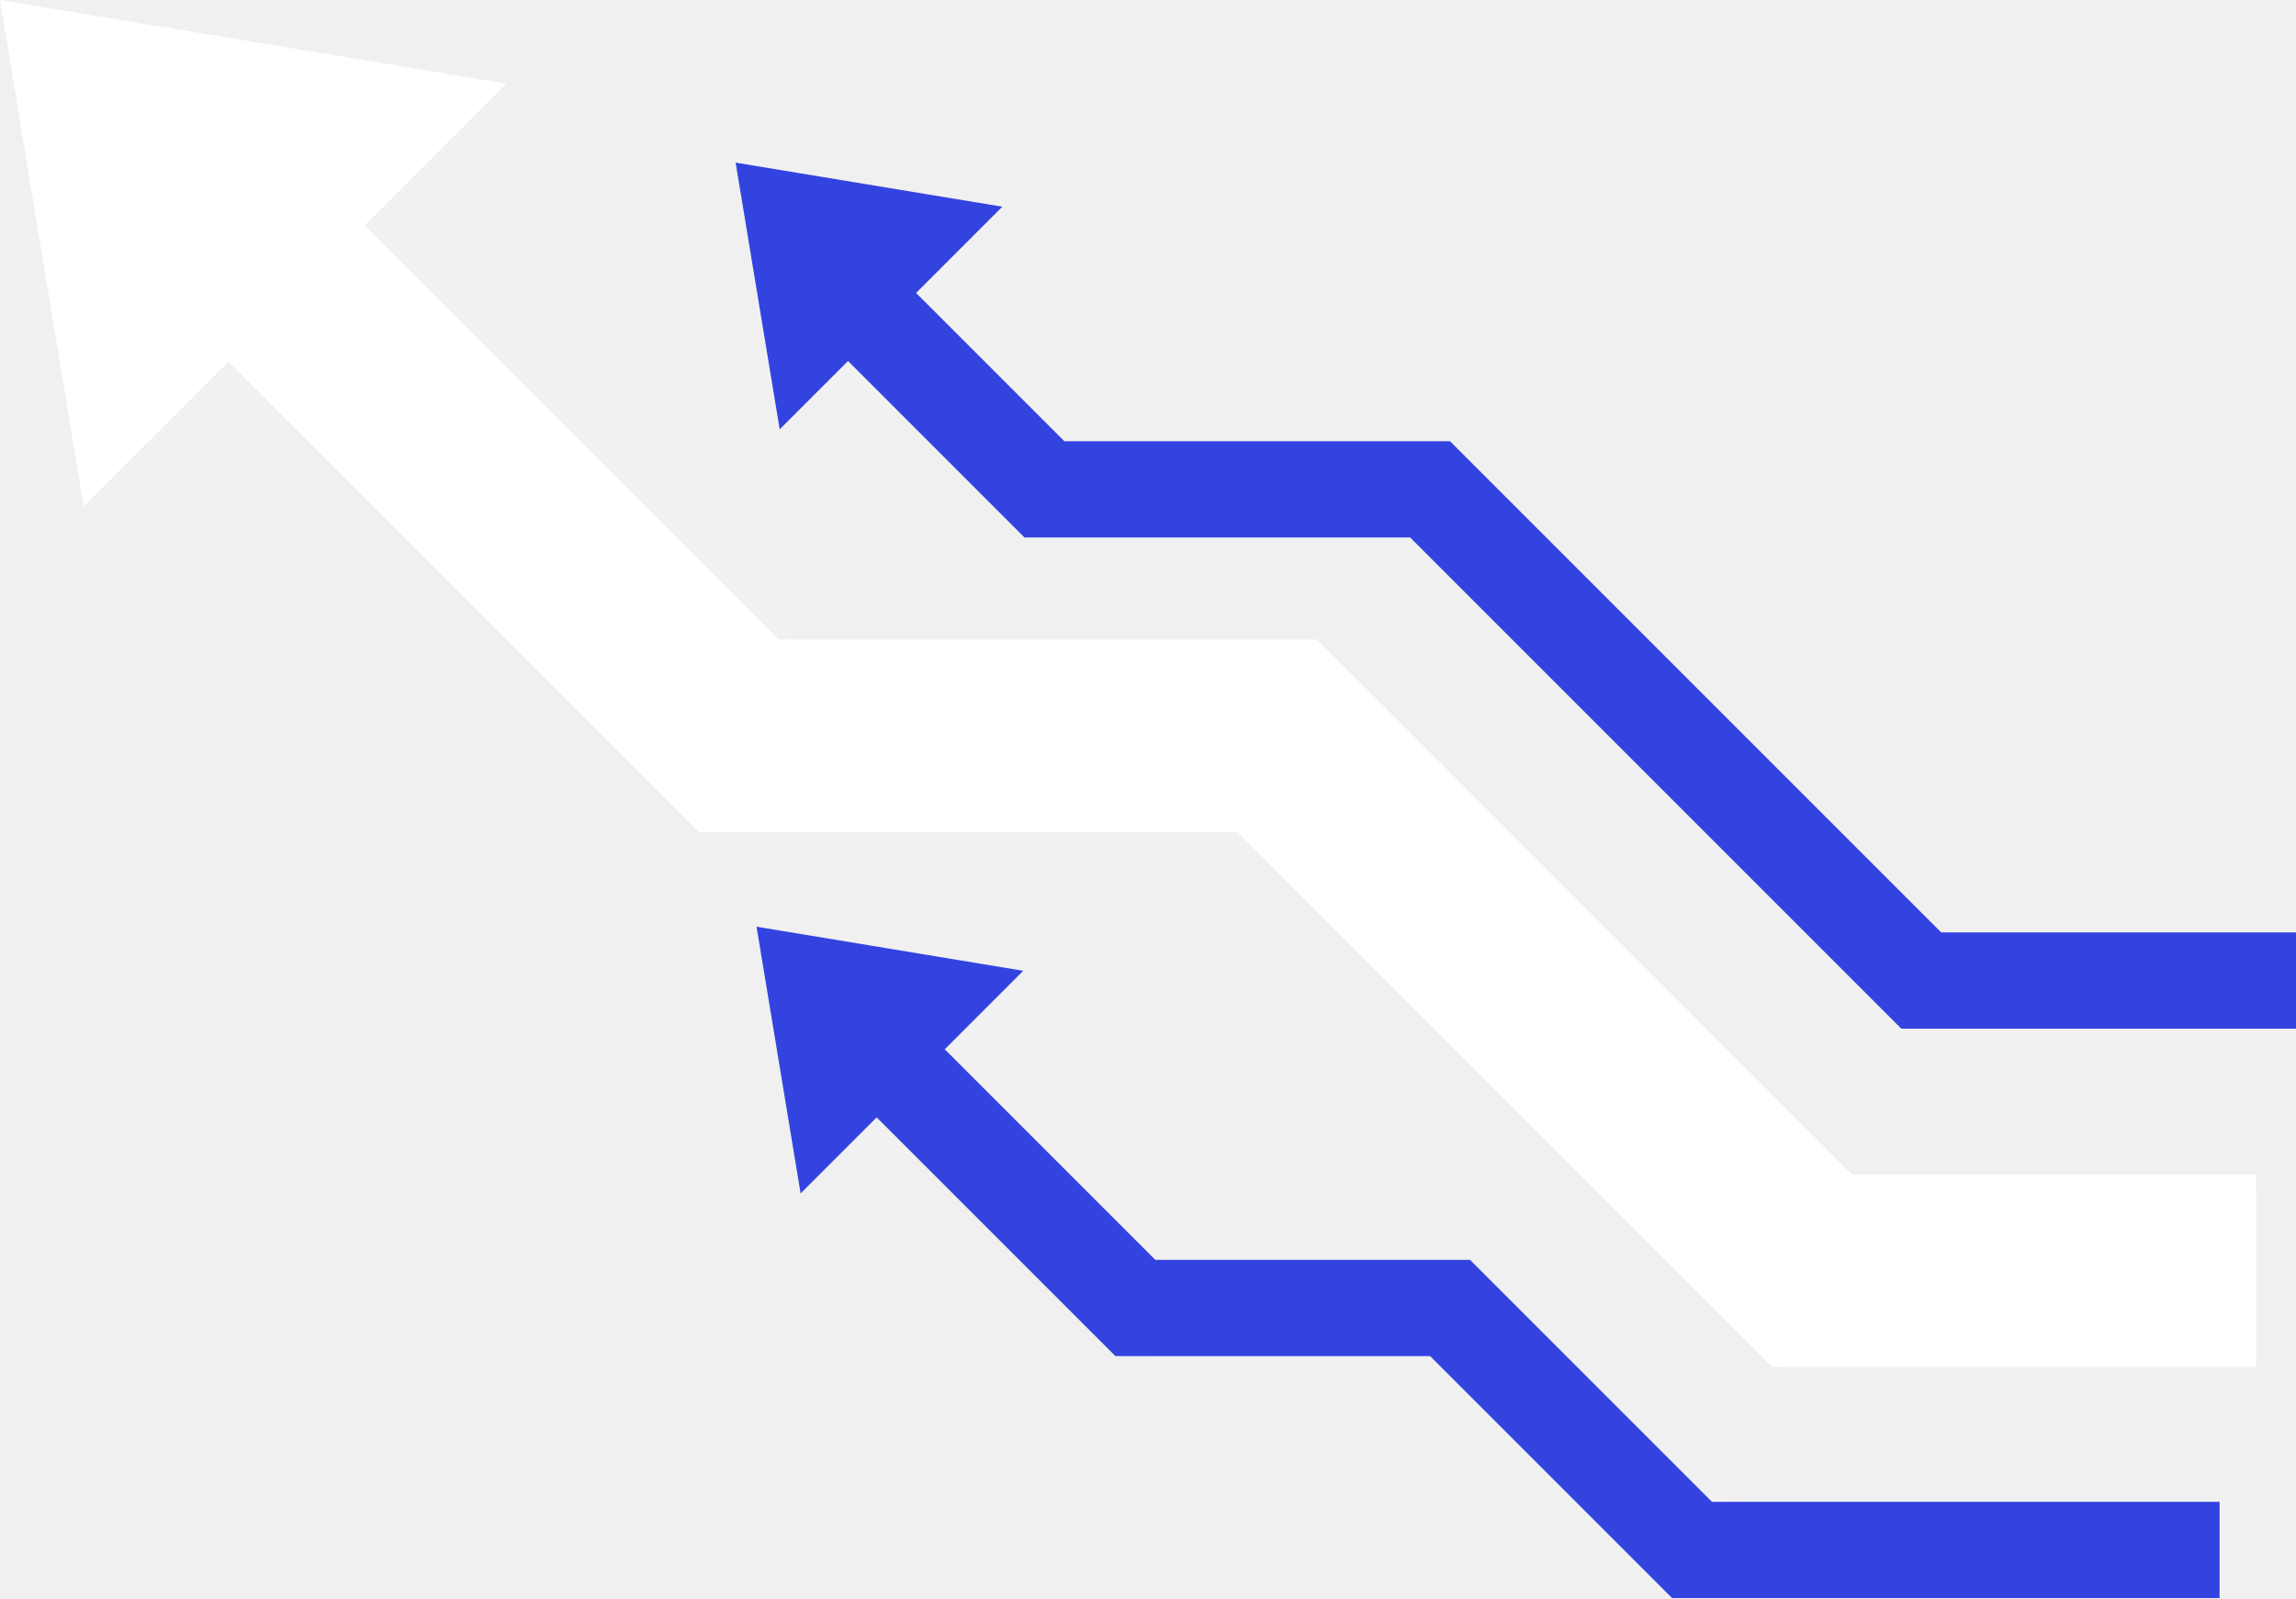
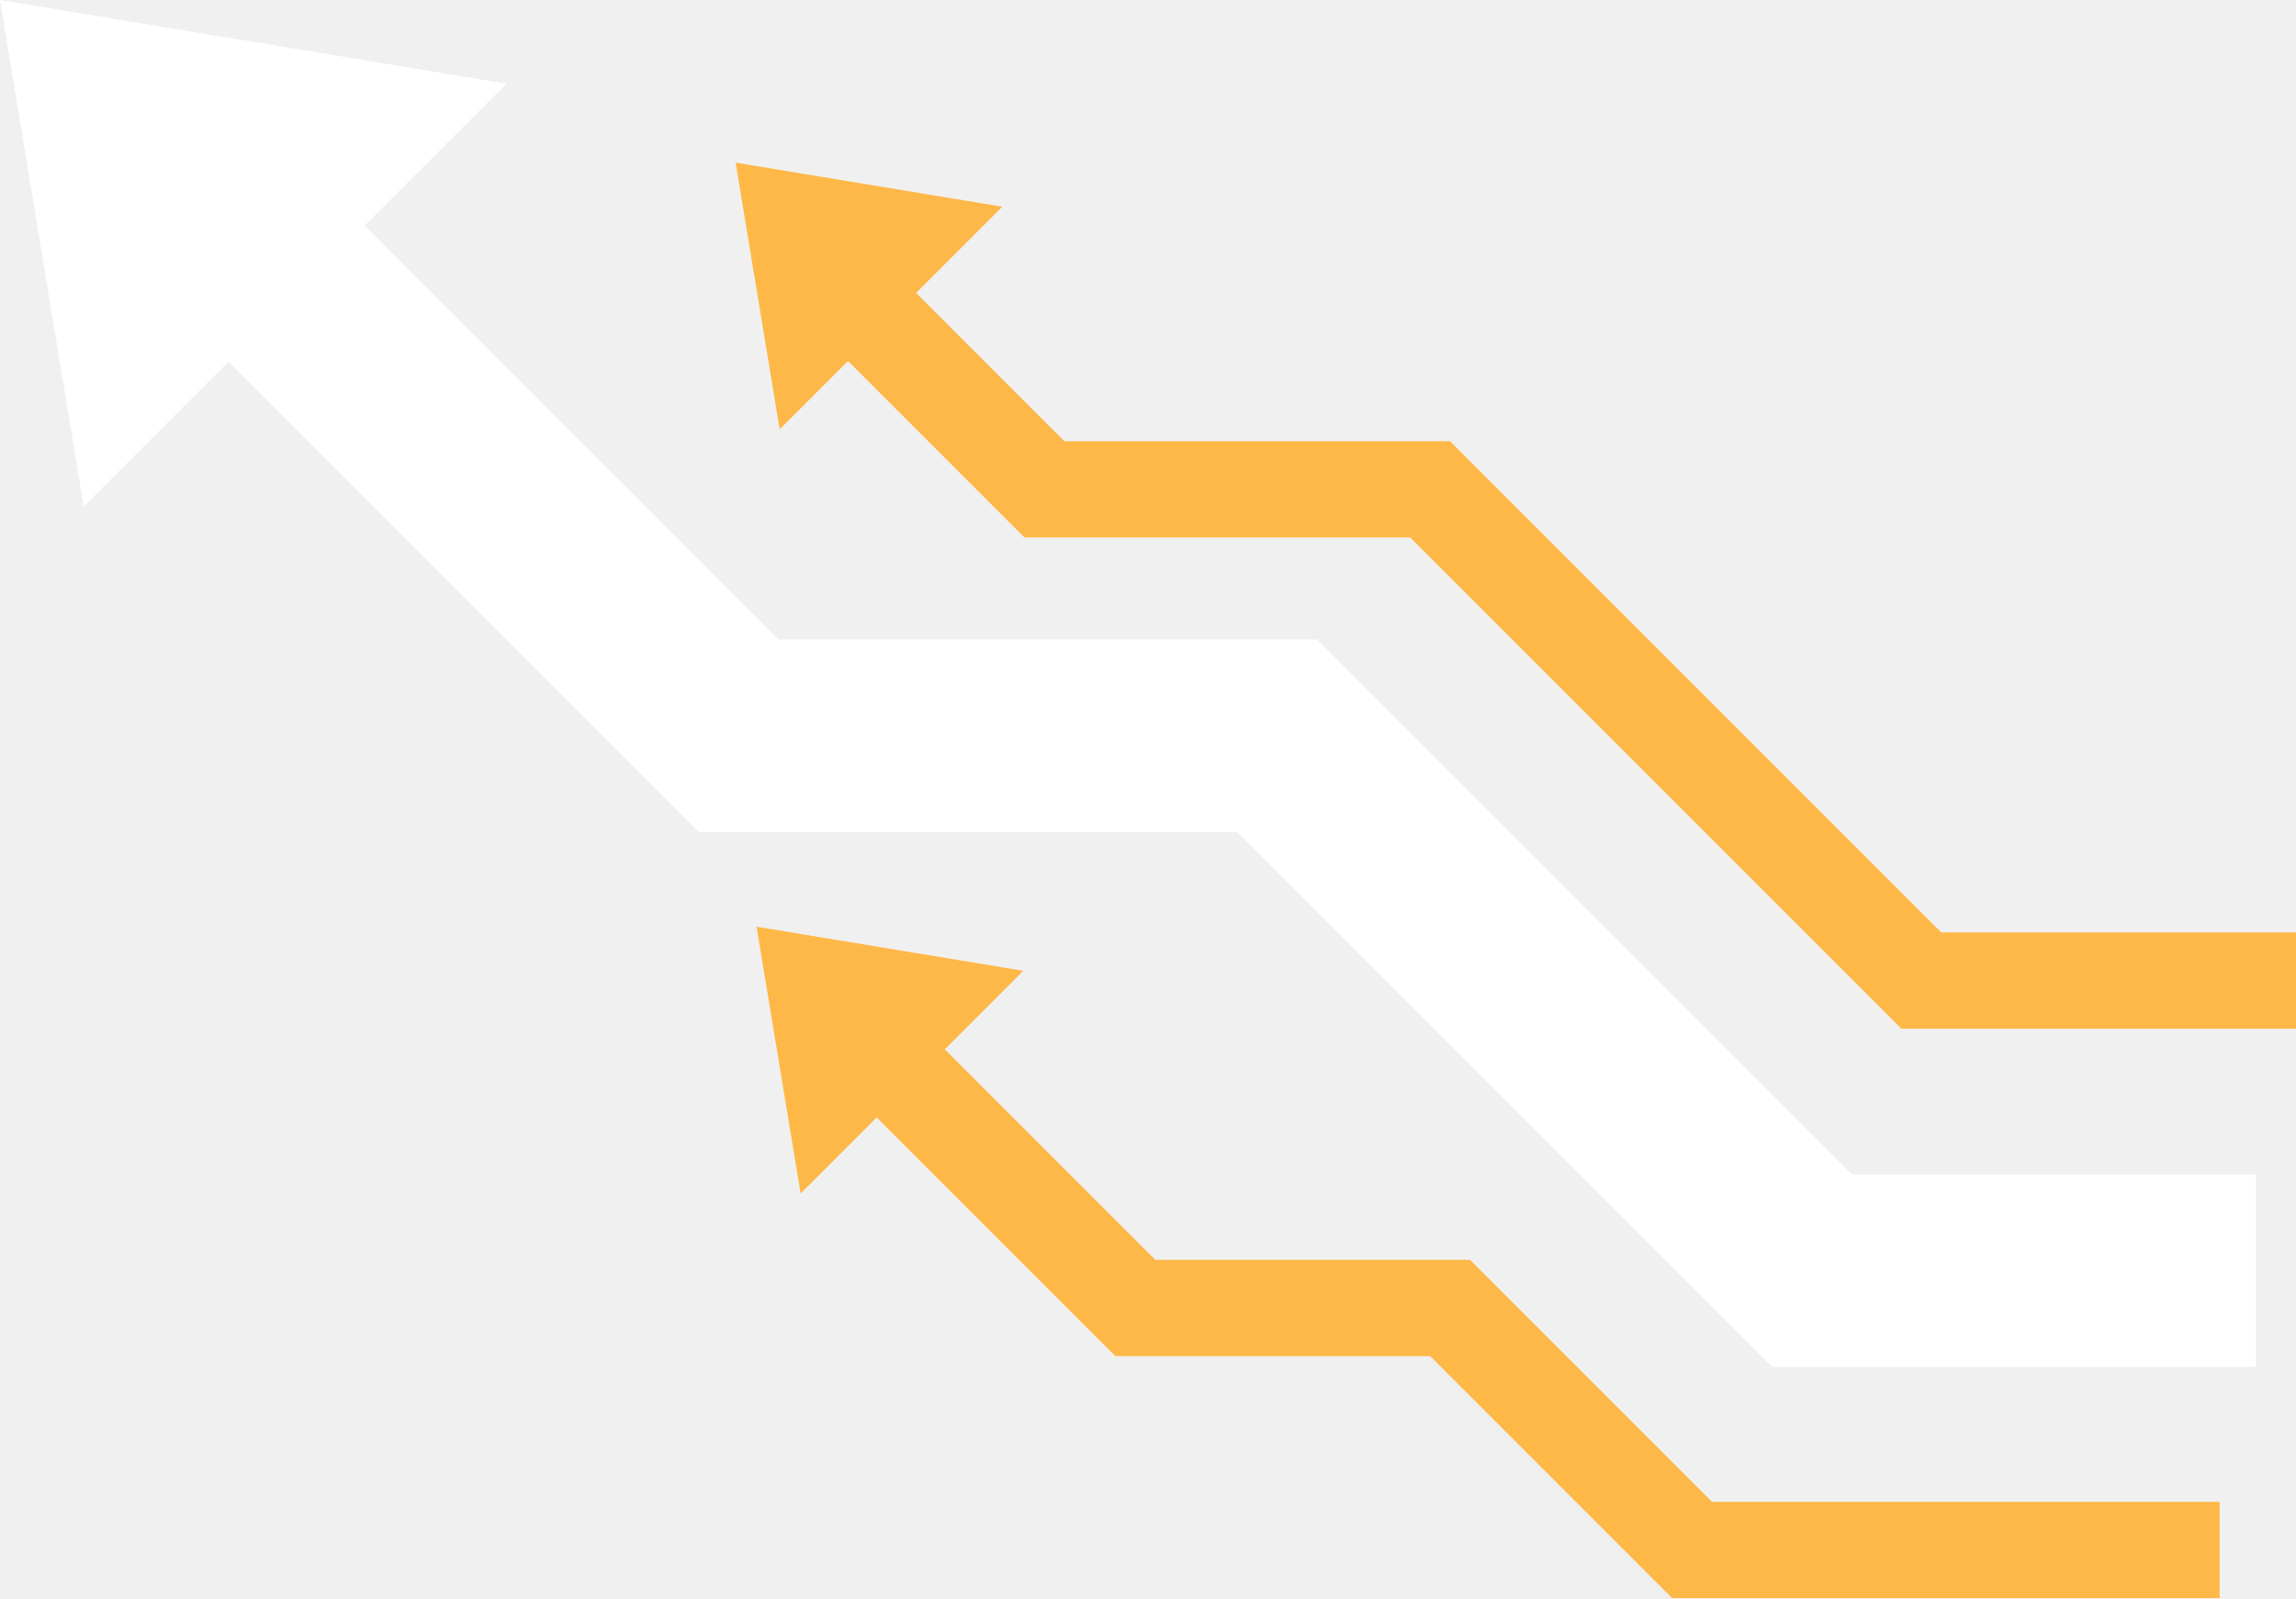
<svg xmlns="http://www.w3.org/2000/svg" width="796.322" height="554.243" viewBox="0 0 796.322 554.243">
  <g id="grow" transform="translate(0)">
-     <g id="Group_212" data-name="Group 212" transform="translate(29.44 20.491)" opacity="0.1" style="mix-blend-mode: overlay;isolation: isolate">
-       <g id="Group_209" data-name="Group 209" transform="translate(55.714 54.72)">
-         <path id="Path_644" data-name="Path 644" d="M524.165,524.142H685.742V459.835H550.8L372.161,281.2H192.306L33.413,122.3l-45.473,45.473L165.67,345.5H345.525Z" transform="translate(12.059 -122.303)" fill="#fff" />
-       </g>
-       <g id="Group_210" data-name="Group 210" transform="translate(281.875 339.516)">
-         <path id="Path_645" data-name="Path 645" d="M268.2,401.839h182.87V369.686H281.518L200.7,288.873H95.587L14.317,207.6-8.419,230.34l90.686,90.687H187.385Z" transform="translate(8.419 -207.603)" fill="#fff" />
-       </g>
-       <g id="Group_211" data-name="Group 211" transform="translate(270.634 85.228)">
-         <path id="Path_646" data-name="Path 646" d="M348.356,389.78H480.185V357.627H361.675L197.619,193.571H68.8L6.674,131.44l-22.737,22.737,71.547,71.547H184.3Z" transform="translate(16.063 -131.44)" fill="#fff" />
-       </g>
-       <path id="Path_647" data-name="Path 647" d="M113.355,122.182,202.438,136.9l-74.36,74.36Z" transform="translate(132.352 -67.866)" fill="#fff" />
-       <path id="Path_648" data-name="Path 648" d="M111.262,198.617l89.083,14.723-74.36,74.36Z" transform="translate(141.432 110.898)" fill="#fff" />
-       <path id="Path_649" data-name="Path 649" d="M162.968,105.913l169.143,27.954L190.922,275.056Z" transform="translate(-162.968 -105.913)" fill="#fff" />
-     </g>
    <g id="Group_216" data-name="Group 216" transform="translate(0)">
      <g id="Group_213" data-name="Group 213" transform="translate(57.852 56.821)">
        <path id="Path_650" data-name="Path 650" d="M544.9,534.06h167.78V467.285H572.563l-185.5-185.5H200.306L35.313,116.795l-47.219,47.219L172.647,348.564h186.76Z" transform="translate(11.906 -116.795)" fill="#fff" />
      </g>
      <g id="Group_214" data-name="Group 214" transform="translate(292.696 352.551)">
-         <path id="Path_651" data-name="Path 651" d="M279.111,407.062H469V373.675H292.942l-83.915-83.915H99.873l-84.39-84.39L-8.126,228.979l94.168,94.168H195.2Z" transform="translate(8.126 -205.37)" fill="#3343e0" />
+         <path id="Path_651" data-name="Path 651" d="M279.111,407.062H469V373.675H292.942l-83.915-83.915H99.873l-84.39-84.39L-8.126,228.979l94.168,94.168H195.2Z" transform="translate(8.126 -205.37)" fill="#feb848" />
      </g>
      <g id="Group_215" data-name="Group 215" transform="translate(281.024 88.501)">
-         <path id="Path_652" data-name="Path 652" d="M362.346,394.541h136.89V361.153H376.177L205.822,190.8H72.062L7.546,126.283l-23.609,23.609,74.294,74.293h133.76Z" transform="translate(16.063 -126.283)" fill="#3343e0" />
+         <path id="Path_652" data-name="Path 652" d="M362.346,394.541h136.89V361.153H376.177L205.822,190.8H72.062L7.546,126.283l-23.609,23.609,74.294,74.293h133.76Z" transform="translate(16.063 -126.283)" fill="#feb848" />
      </g>
-       <path id="Path_653" data-name="Path 653" d="M118.323,116.669l92.5,15.288-77.215,77.215Z" transform="translate(136.816 -60.268)" fill="#3343e0" />
-       <path id="Path_654" data-name="Path 654" d="M116.15,196.039l92.5,15.288-77.215,77.215Z" transform="translate(146.245 125.359)" fill="#3343e0" />
+       <path id="Path_653" data-name="Path 653" d="M118.323,116.669l92.5,15.288-77.215,77.215Z" transform="translate(136.816 -60.268)" fill="#feb848" />
+       <path id="Path_654" data-name="Path 654" d="M116.15,196.039l92.5,15.288-77.215,77.215Z" transform="translate(146.245 125.359)" fill="#feb848" />
      <path id="Path_655" data-name="Path 655" d="M169.841,99.776,345.477,128.8,198.868,275.412Z" transform="translate(-169.841 -99.776)" fill="#fff" />
    </g>
  </g>
</svg>
